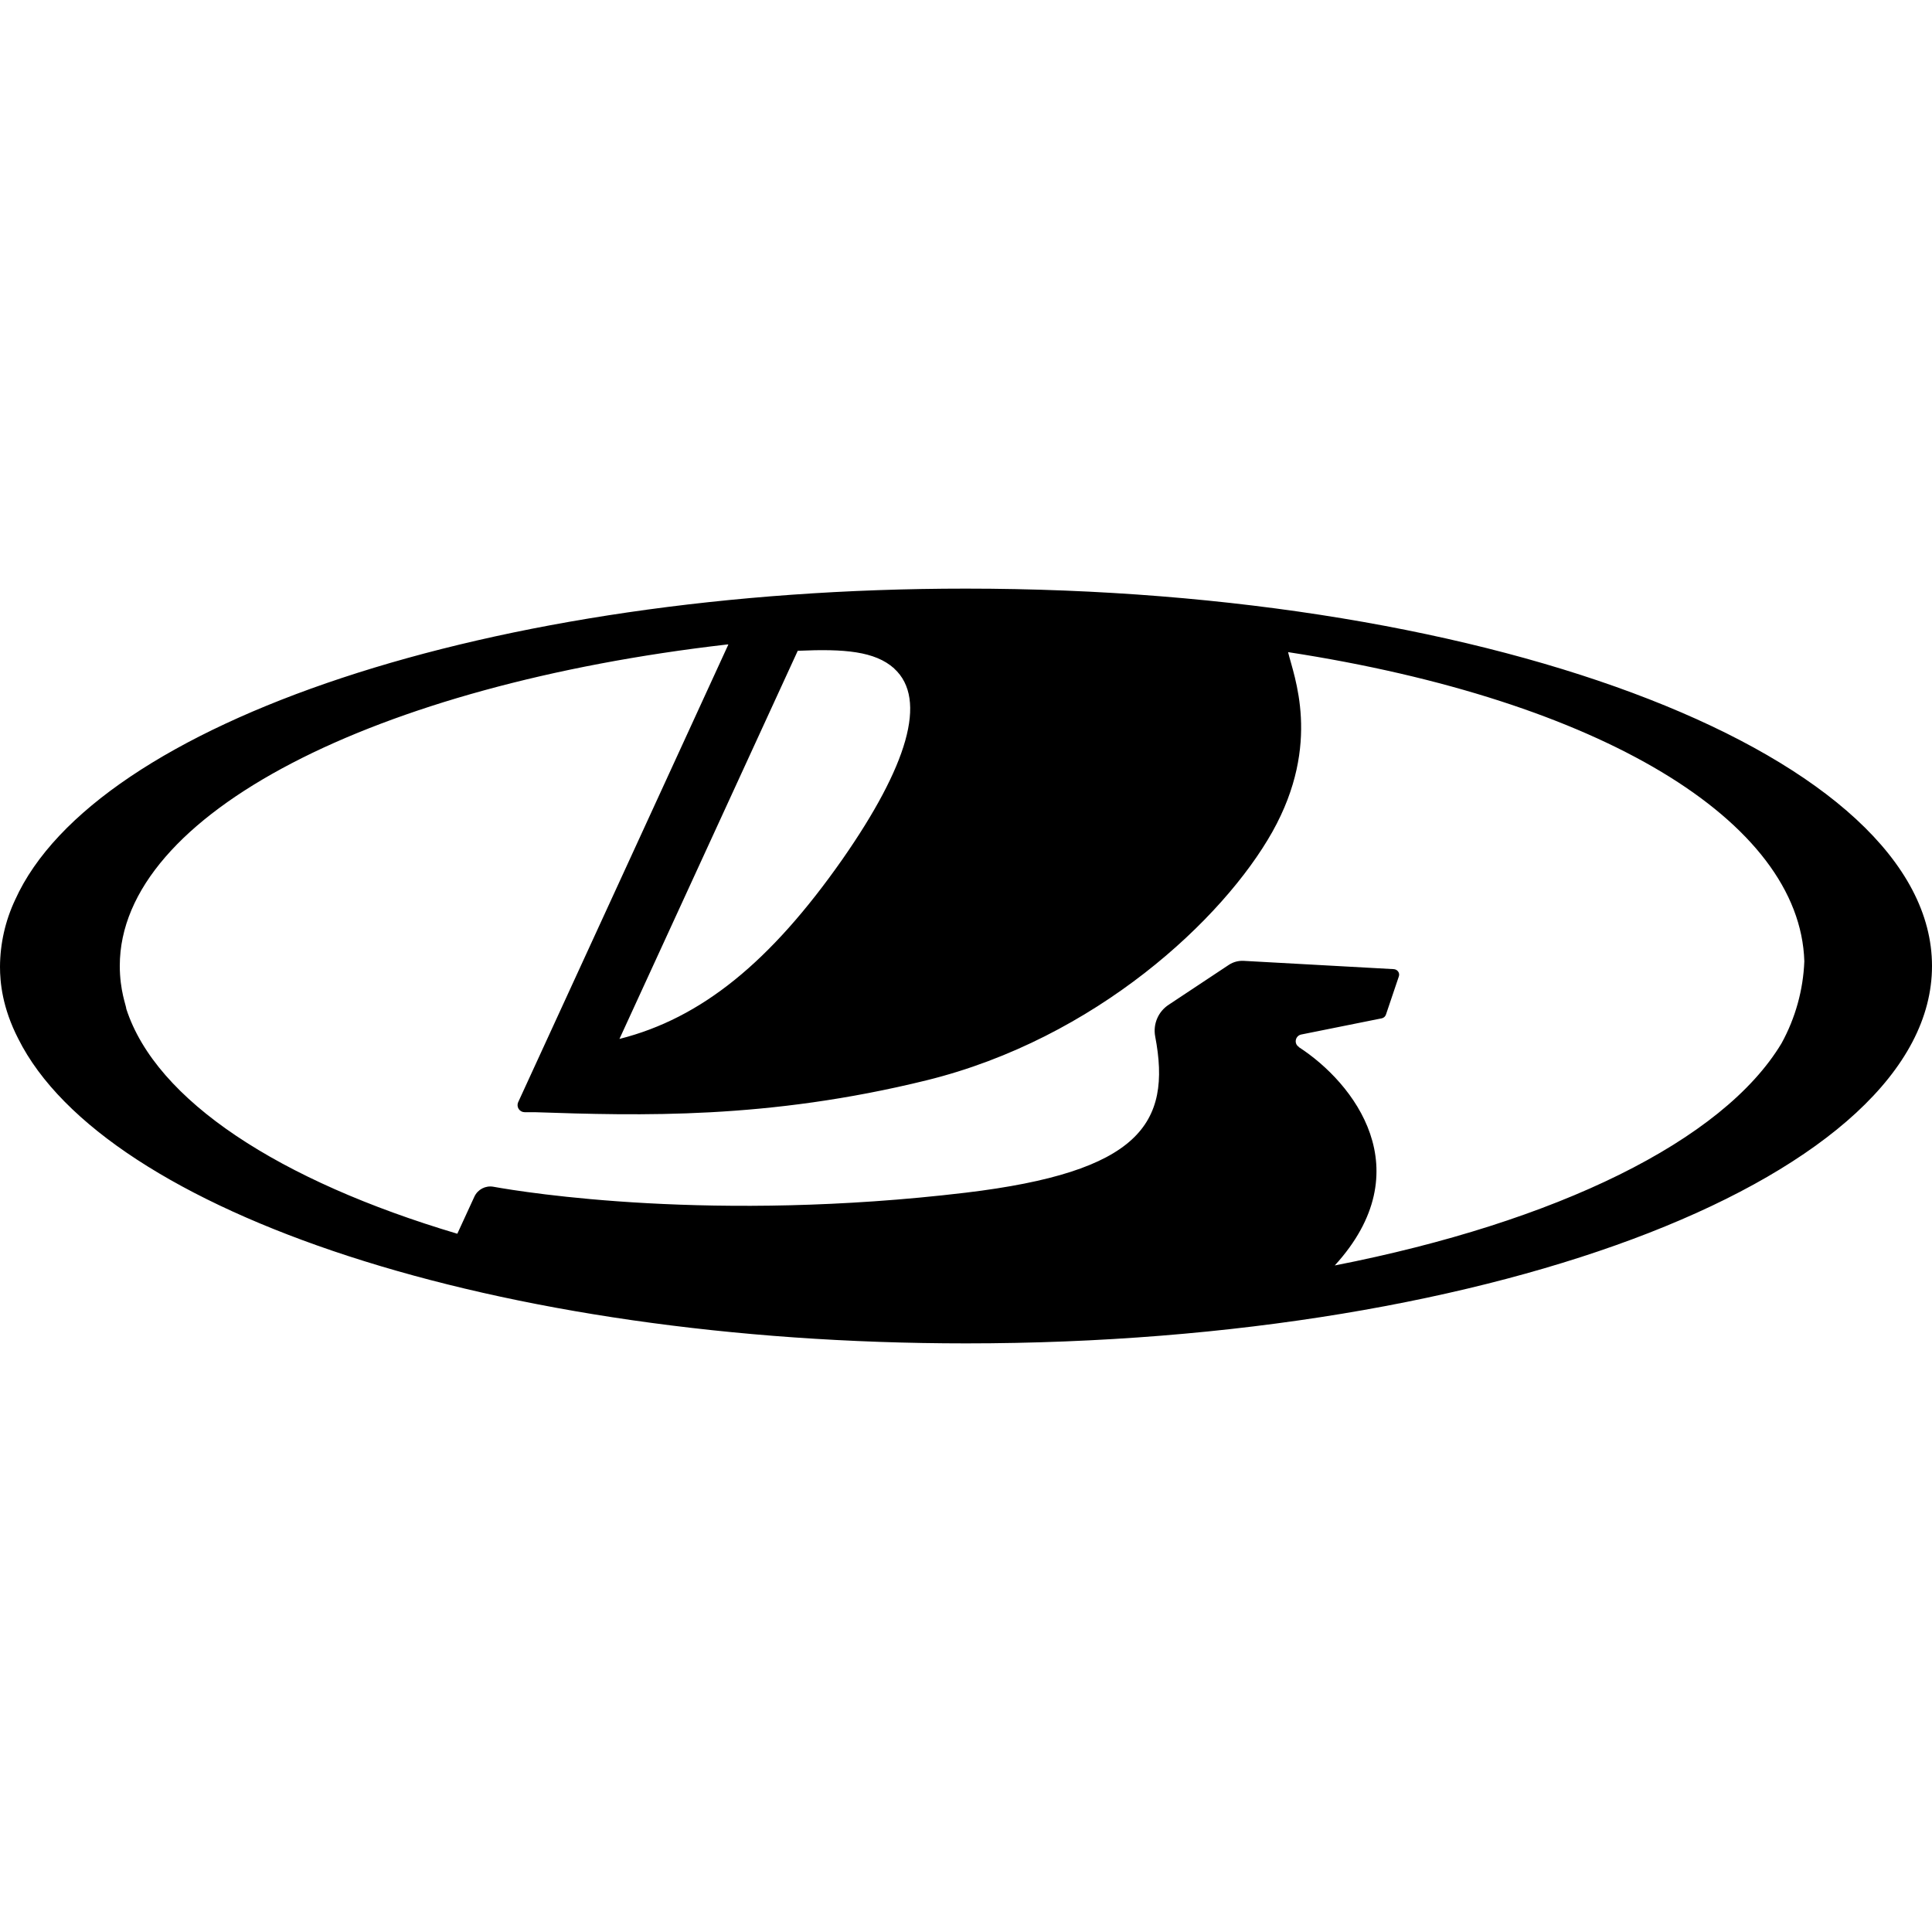
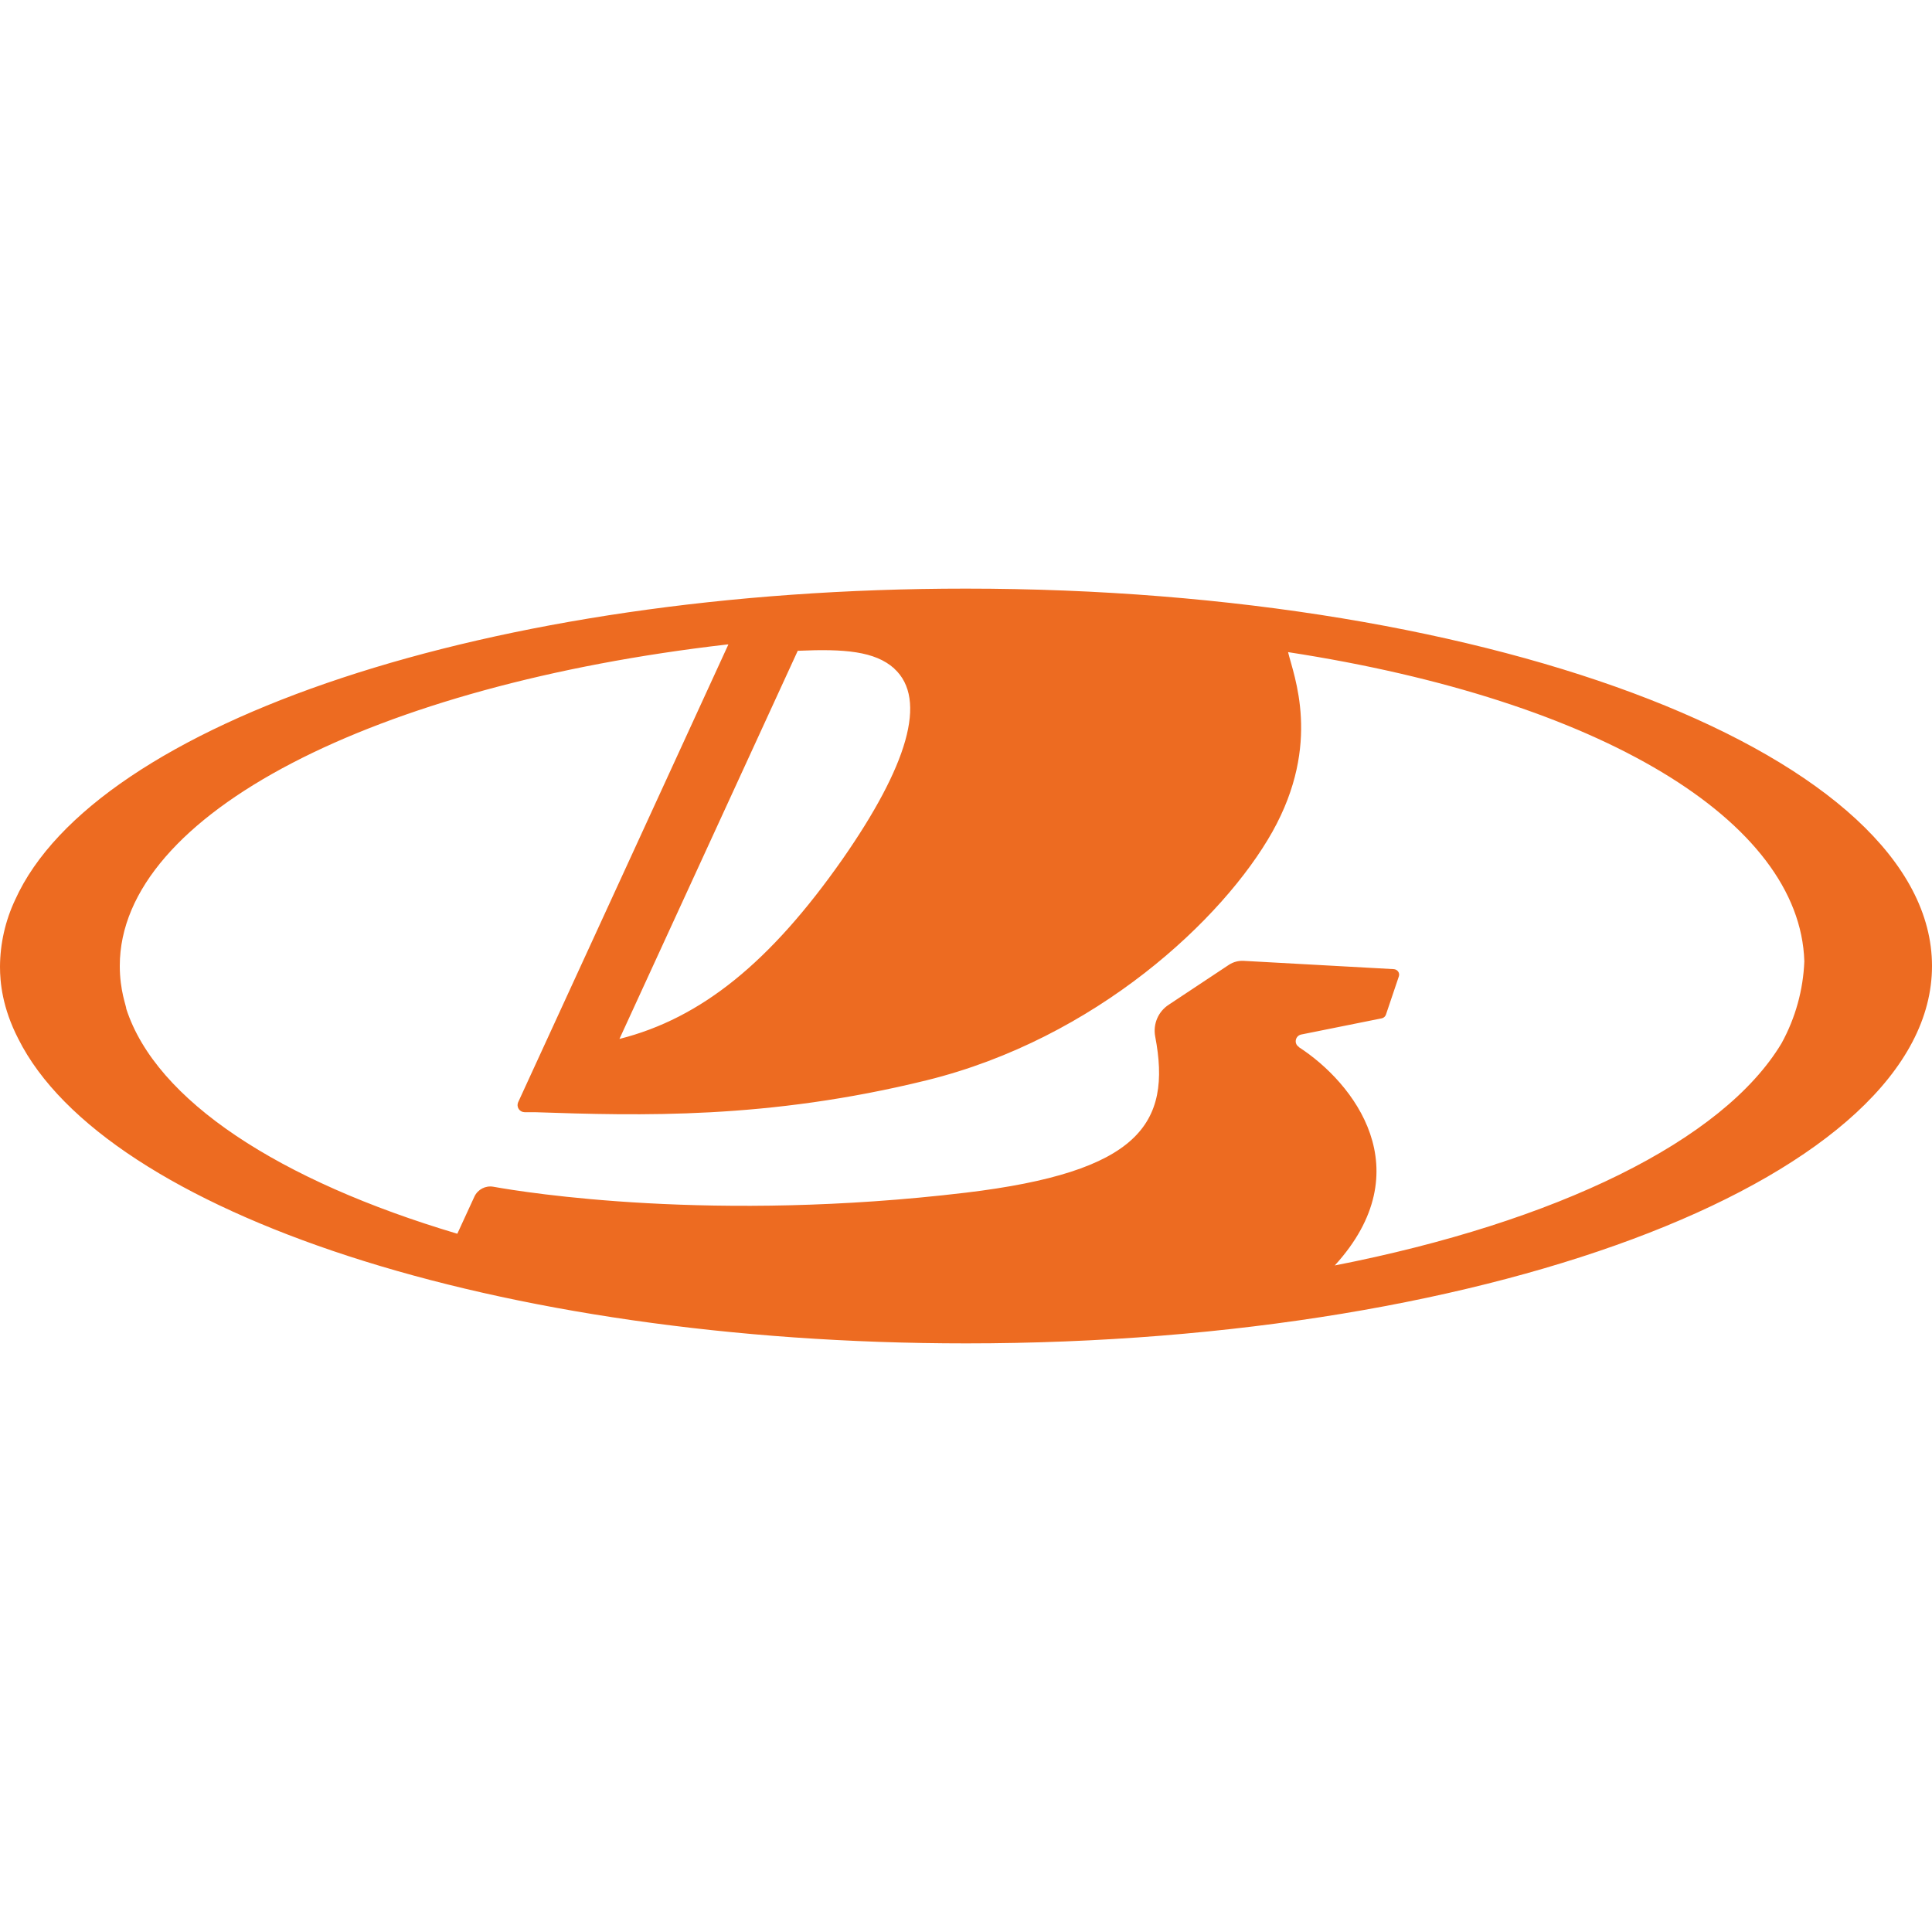
- <svg xmlns="http://www.w3.org/2000/svg" role="img" viewBox="0 0 24 24">
+ <svg xmlns="http://www.w3.org/2000/svg" fill="#ED6B21" role="img" viewBox="0 0 24 24">
  <path d="M11.998 7.312c-5.908 0-10.82 1.669-11.81 3.866a1.974 1.974 0 0 0-.188.831c0 .193.028.508.227.895 1.078 2.156 5.94 3.784 11.775 3.784C18.629 16.688 24 14.588 24 12c0-2.589-5.375-4.688-12.002-4.688Zm-.89.993c.42.383.16 1.217-.642 2.368-.894 1.276-1.752 1.976-2.771 2.233L9.91 8.084h.01c.566-.025.949.005 1.188.22zm5.027 4.7c-.065-.04-.045-.139.03-.154l1-.201a.07.07 0 0 0 .052-.047l.16-.474c.015-.044-.018-.087-.063-.09l-1.866-.103a.305.305 0 0 0-.18.048l-.748.496a.385.385 0 0 0-.17.394c.209 1.09-.202 1.684-2.354 1.942-3.127.373-5.461 0-5.868-.074a.218.218 0 0 0-.234.121l-.213.463c-2.209-.657-3.742-1.653-4.112-2.793 0-.036-.081-.226-.081-.535 0-1.893 3.186-3.49 7.544-3.992h.016s-2.232 4.863-2.612 5.688a.088.088 0 0 0 .08.122h.124c1.31.044 2.892.091 4.87-.396 2.102-.518 3.688-2.005 4.296-3.087.616-1.099.263-1.943.195-2.232 3.878.596 6.359 2.095 6.413 3.84-.014.356-.11.704-.283 1.019-.728 1.214-2.796 2.22-5.55 2.76 1.084-1.188.236-2.27-.446-2.712z" />
</svg>
